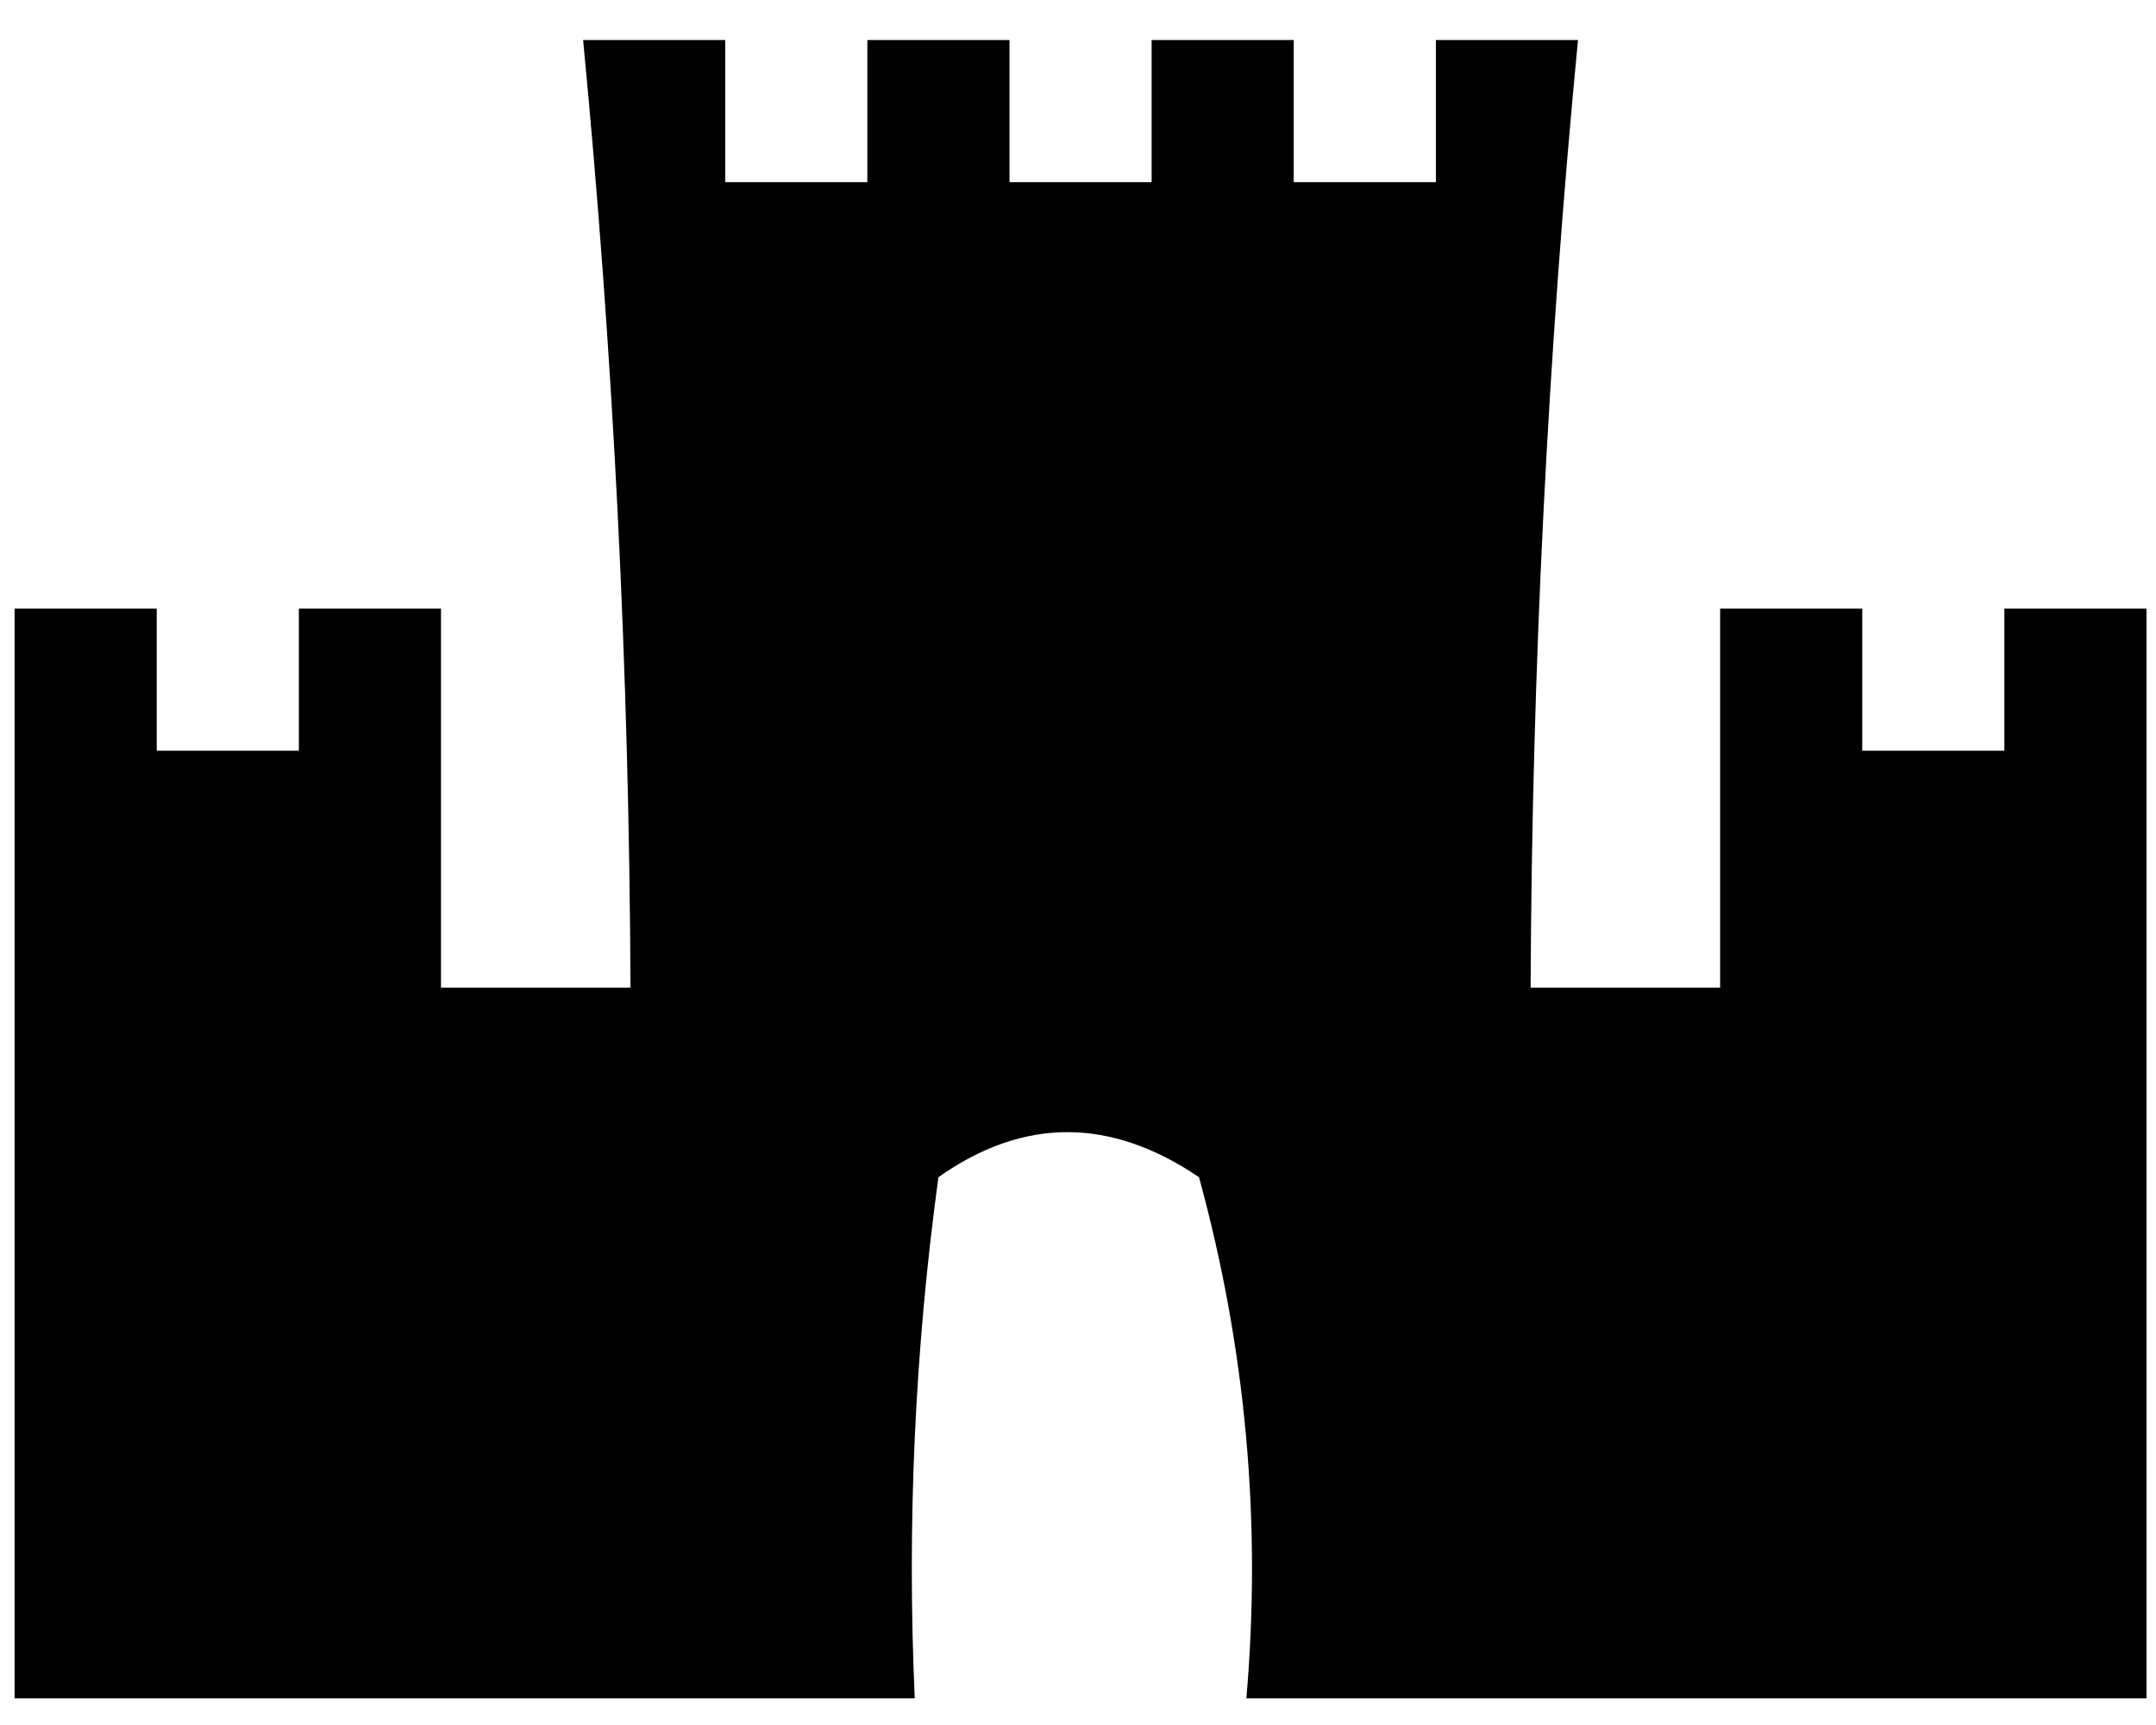
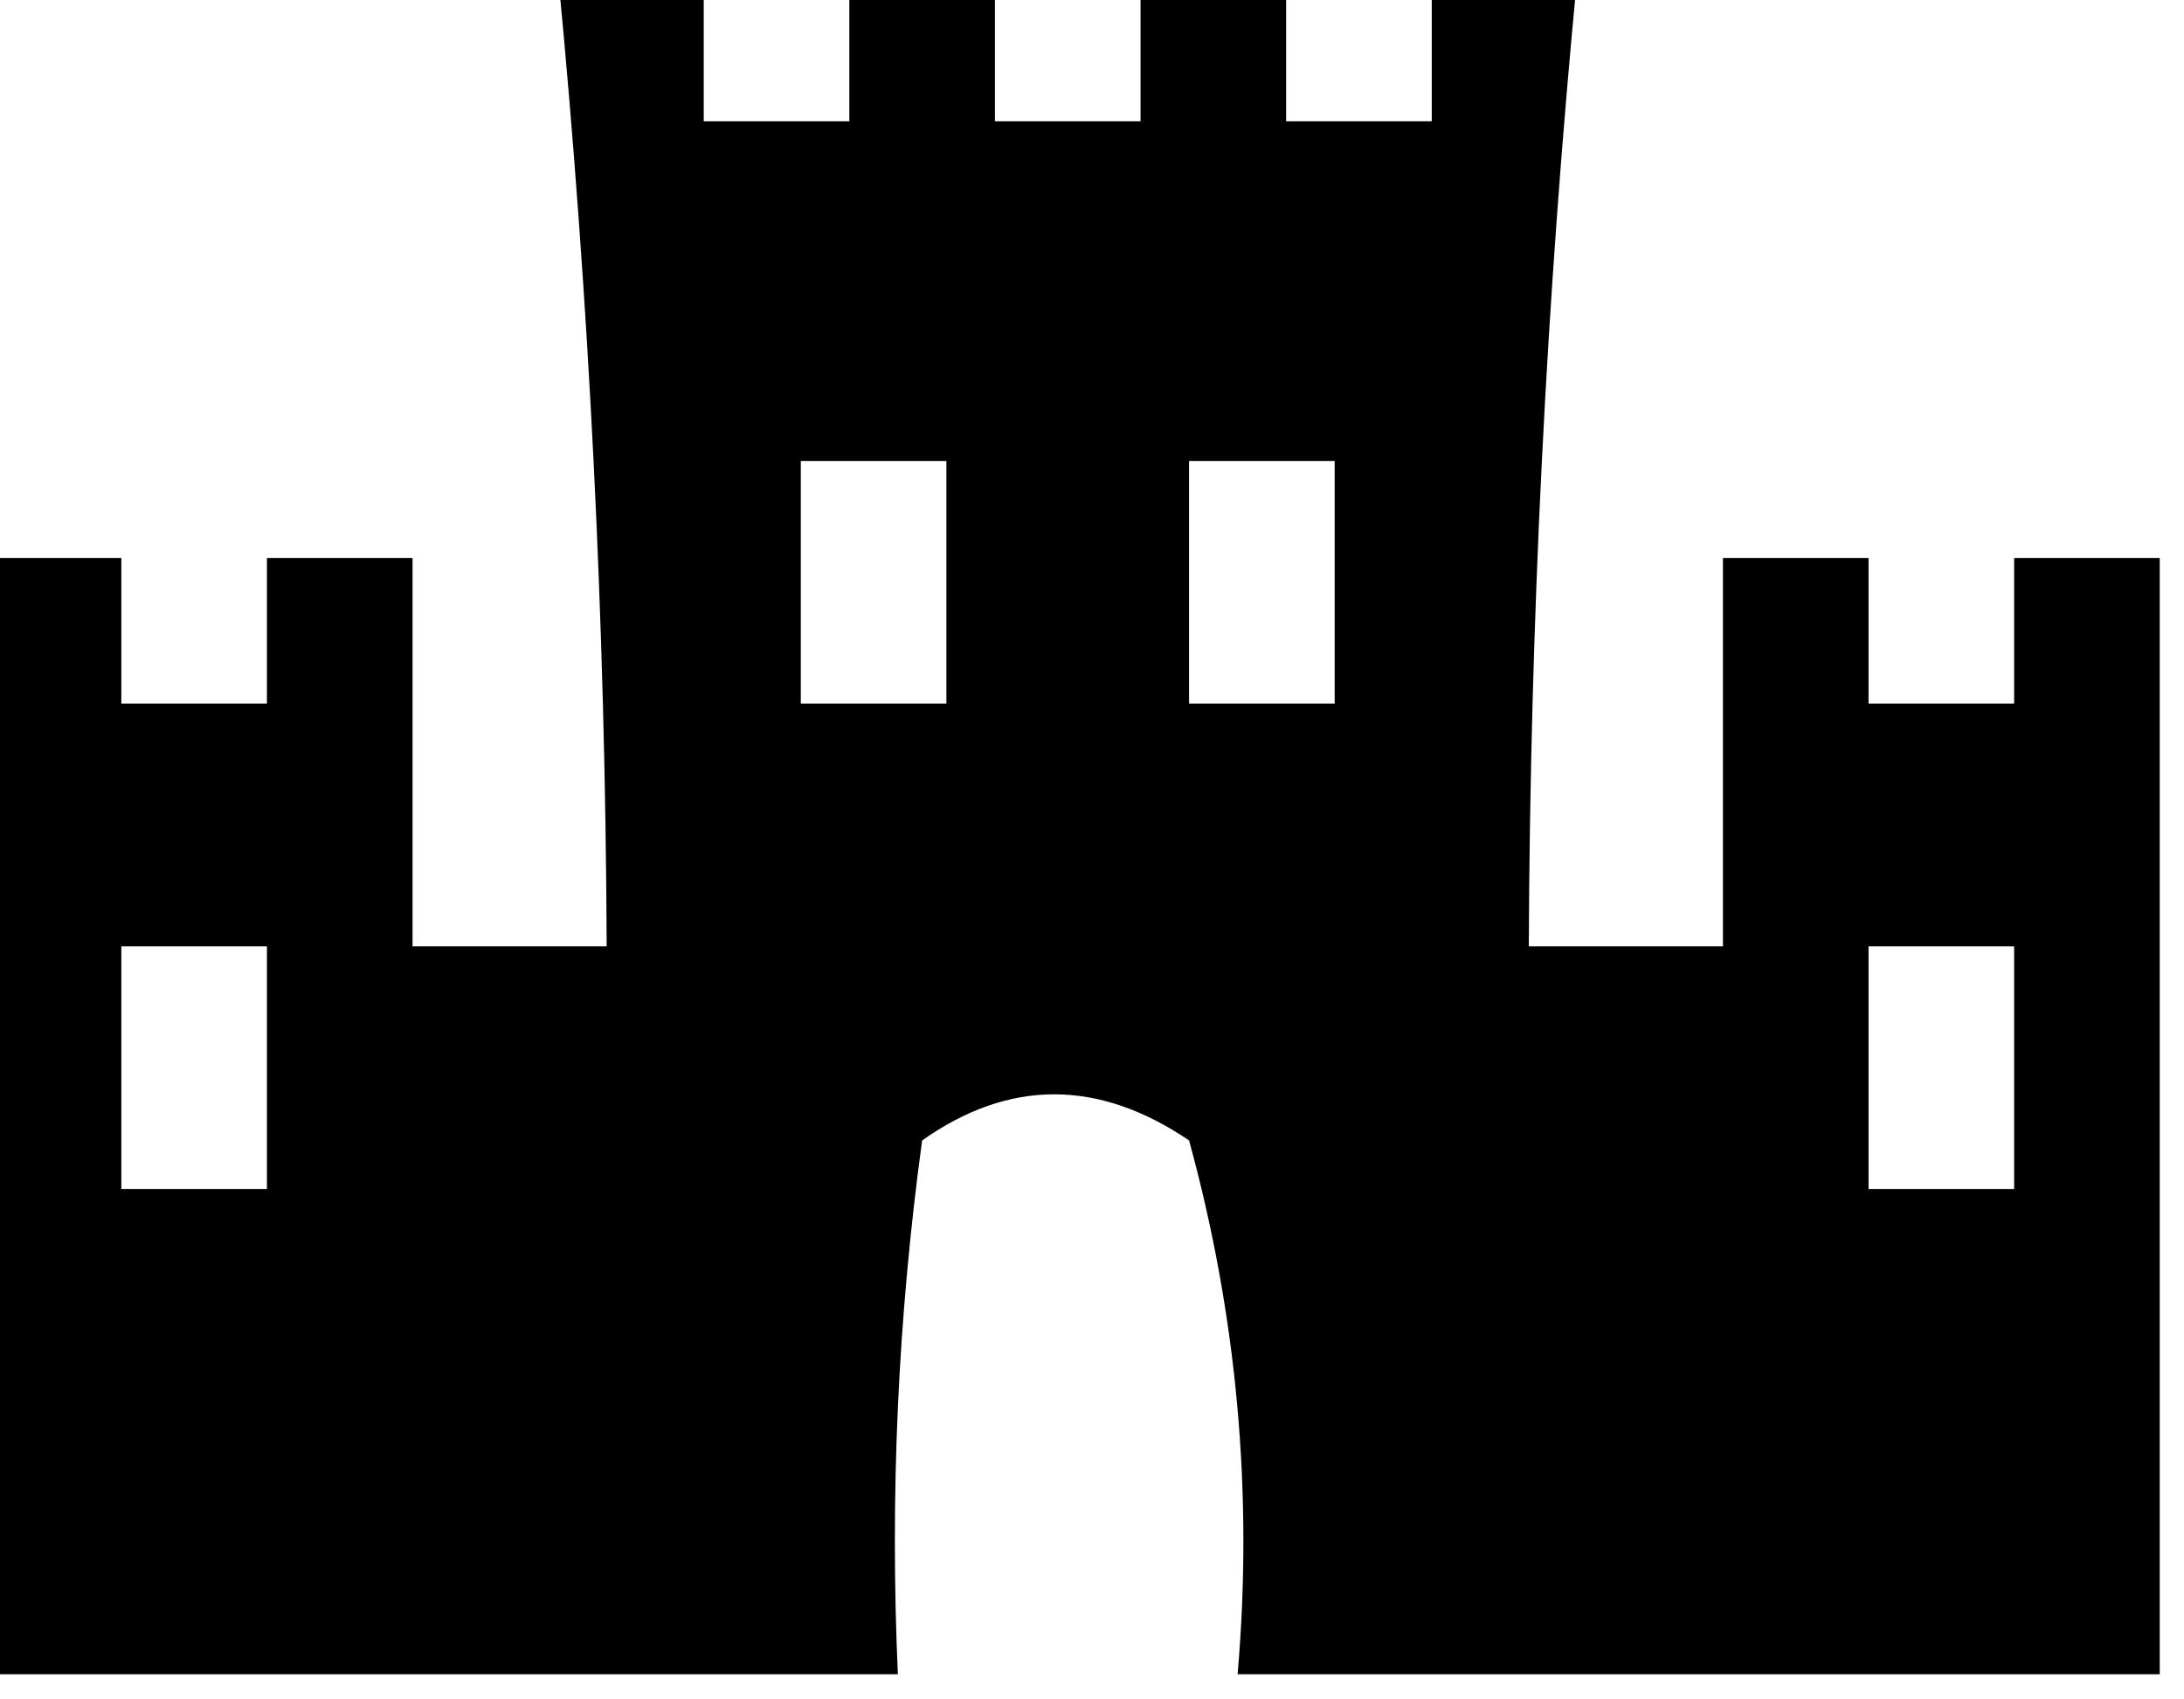
- <svg xmlns="http://www.w3.org/2000/svg" version="1.1" viewBox="-10 0 1000 800" width="1000" height="800" id="svg1">
-   <defs id="defs1" />
-   <path fill="currentColor" d="m 260.46,18.567 c 21.974,0 43.947,0 65.921,0 0,21.974 0,43.947 0,65.921 21.974,0 43.947,0 65.921,0 0,-21.974 0,-43.947 0,-65.921 21.974,0 43.947,0 65.921,0 0,21.974 0,43.947 0,65.921 21.974,0 43.947,0 65.921,0 0,-21.974 0,-43.947 0,-65.921 21.974,0 43.947,0 65.921,0 0,21.974 0,43.947 0,65.921 21.974,0 43.947,0 65.921,0 0,-21.974 0,-43.947 0,-65.921 21.974,0 43.947,0 65.921,0 -14.052,146.074 -21.376,292.566 -21.974,439.473 29.297,0 58.597,0 87.895,0 0,-58.597 0,-117.192 0,-175.789 21.974,0 43.947,0 65.921,0 0,21.974 0,43.947 0,65.921 21.974,0 43.947,0 65.921,0 0,-21.974 0,-43.947 0,-65.921 21.974,0 43.947,0 65.921,0 0,168.465 0,336.929 0,505.394 -139.166,0 -278.334,0 -417.499,0 7.089,-81.874 -0.237,-162.445 -21.974,-241.71 -41.106,-27.841 -81.393,-27.841 -120.855,0 -10.956,80.239 -14.619,160.81 -10.987,241.71 -139.166,0 -278.333,0 -417.499,0 0,-168.465 0,-336.929 0,-505.394 21.974,0 43.947,0 65.921,0 0,21.974 0,43.947 0,65.921 21.974,0 43.947,0 65.921,0 0,-21.974 0,-43.947 0,-65.921 21.974,0 43.947,0 65.921,0 0,58.597 0,117.192 0,175.789 29.298,0 58.597,0 87.895,0 C 281.836,311.133 274.512,164.641 260.46,18.567 Z M 370.328,238.303 c 21.974,0 43.947,0 65.921,0 0,36.623 0,73.245 0,109.868 -21.974,0 -43.947,0 -65.921,0 0,-36.623 0,-73.245 0,-109.868 z m 175.789,0 c 21.974,0 43.947,0 65.921,0 0,36.623 0,73.245 0,109.868 -21.974,0 -43.947,0 -65.921,0 0,-36.623 0,-73.245 0,-109.868 z M 62.697,458.04 c 21.974,0 43.947,0 65.921,0 0,36.623 0,73.245 0,109.868 -21.974,0 -43.947,0 -65.921,0 0,-36.623 0,-73.245 0,-109.868 z m 791.051,0 c 21.974,0 43.947,0 65.921,0 0,36.623 0,73.245 0,109.868 -21.974,0 -43.947,0 -65.921,0 0,-36.623 0,-73.245 0,-109.868 z" id="path1" />
+ <svg xmlns="http://www.w3.org/2000/svg" version="1.1" width="45px" height="35px" style="shape-rendering:geometricPrecision; text-rendering:geometricPrecision; image-rendering:optimizeQuality; fill-rule:evenodd; clip-rule:evenodd">
+   <g>
+     <path style="opacity:1" fill="#000000" d="M 11.5,-0.5 C 12.5,-0.5 13.5,-0.5 14.5,-0.5C 14.5,0.5 14.5,1.5 14.5,2.5C 15.5,2.5 16.5,2.5 17.5,2.5C 17.5,1.5 17.5,0.5 17.5,-0.5C 18.5,-0.5 19.5,-0.5 20.5,-0.5C 20.5,0.5 20.5,1.5 20.5,2.5C 21.5,2.5 22.5,2.5 23.5,2.5C 23.5,1.5 23.5,0.5 23.5,-0.5C 24.5,-0.5 25.5,-0.5 26.5,-0.5C 26.5,0.5 26.5,1.5 26.5,2.5C 27.5,2.5 28.5,2.5 29.5,2.5C 29.5,1.5 29.5,0.5 29.5,-0.5C 30.5,-0.5 31.5,-0.5 32.5,-0.5C 31.86,6.148 31.527,12.814 31.5,19.5C 32.833,19.5 34.167,19.5 35.5,19.5C 35.5,16.833 35.5,14.167 35.5,11.5C 36.5,11.5 37.5,11.5 38.5,11.5C 38.5,12.5 38.5,13.5 38.5,14.5C 39.5,14.5 40.5,14.5 41.5,14.5C 41.5,13.5 41.5,12.5 41.5,11.5C 42.5,11.5 43.5,11.5 44.5,11.5C 44.5,19.167 44.5,26.833 44.5,34.5C 38.167,34.5 31.833,34.5 25.5,34.5C 25.823,30.774 25.489,27.107 24.5,23.5C 22.629,22.233 20.796,22.233 19,23.5C 18.501,27.152 18.335,30.818 18.5,34.5C 12.167,34.5 5.833,34.5 -0.5,34.5C -0.5,26.833 -0.5,19.167 -0.5,11.5C 0.5,11.5 1.5,11.5 2.5,11.5C 2.5,12.5 2.5,13.5 2.5,14.5C 3.5,14.5 4.5,14.5 5.5,14.5C 5.5,13.5 5.5,12.5 5.5,11.5C 6.5,11.5 7.5,11.5 8.5,11.5C 8.5,14.167 8.5,16.833 8.5,19.5C 9.833,19.5 11.167,19.5 12.5,19.5C 12.473,12.814 12.139,6.148 11.5,-0.5 Z M 16.5,9.5 C 17.5,9.5 18.5,9.5 19.5,9.5C 19.5,11.167 19.5,12.833 19.5,14.5C 18.5,14.5 17.5,14.5 16.5,14.5C 16.5,12.833 16.5,11.167 16.5,9.5 Z M 24.5,9.5 C 25.5,9.5 26.5,9.5 27.5,9.5C 27.5,11.167 27.5,12.833 27.5,14.5C 26.5,14.5 25.5,14.5 24.5,14.5C 24.5,12.833 24.5,11.167 24.5,9.5 Z M 2.5,19.5 C 3.5,19.5 4.5,19.5 5.5,19.5C 5.5,21.167 5.5,22.833 5.5,24.5C 4.5,24.5 3.5,24.5 2.5,24.5C 2.5,22.833 2.5,21.167 2.5,19.5 Z M 38.5,19.5 C 39.5,19.5 40.5,19.5 41.5,19.5C 41.5,21.167 41.5,22.833 41.5,24.5C 40.5,24.5 39.5,24.5 38.5,24.5C 38.5,22.833 38.5,21.167 38.5,19.5 Z" />
+   </g>
</svg>
